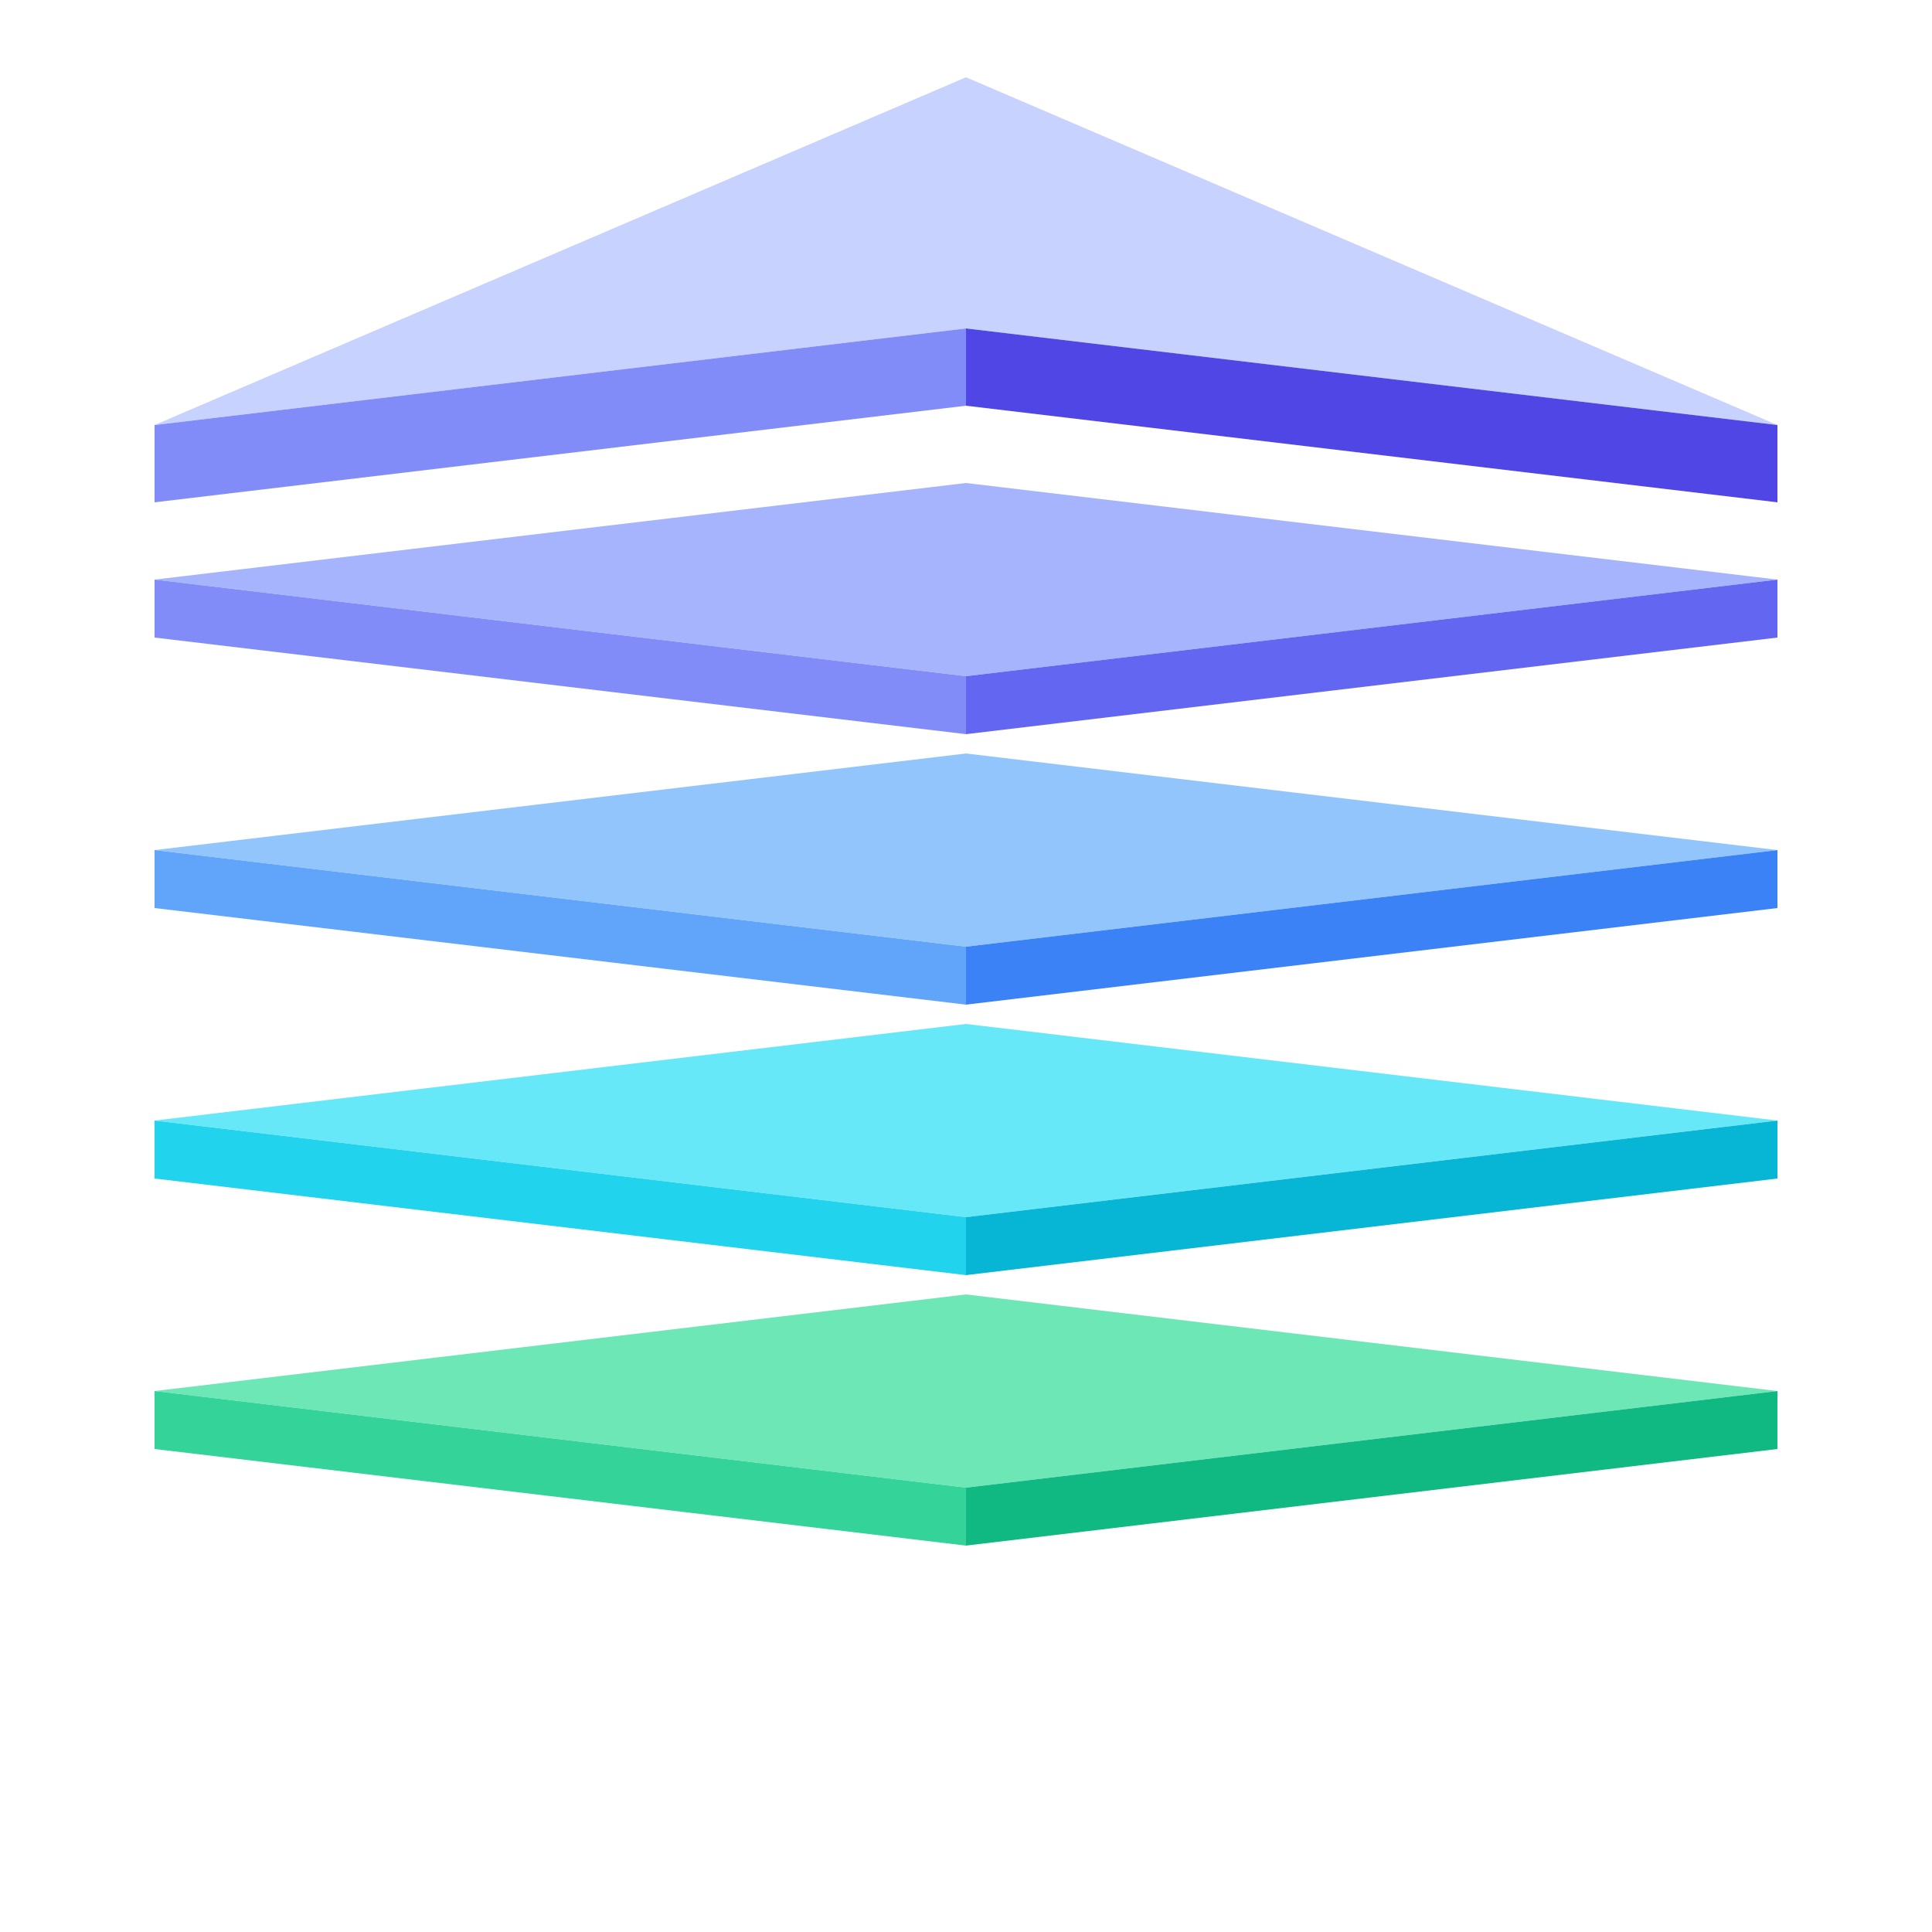
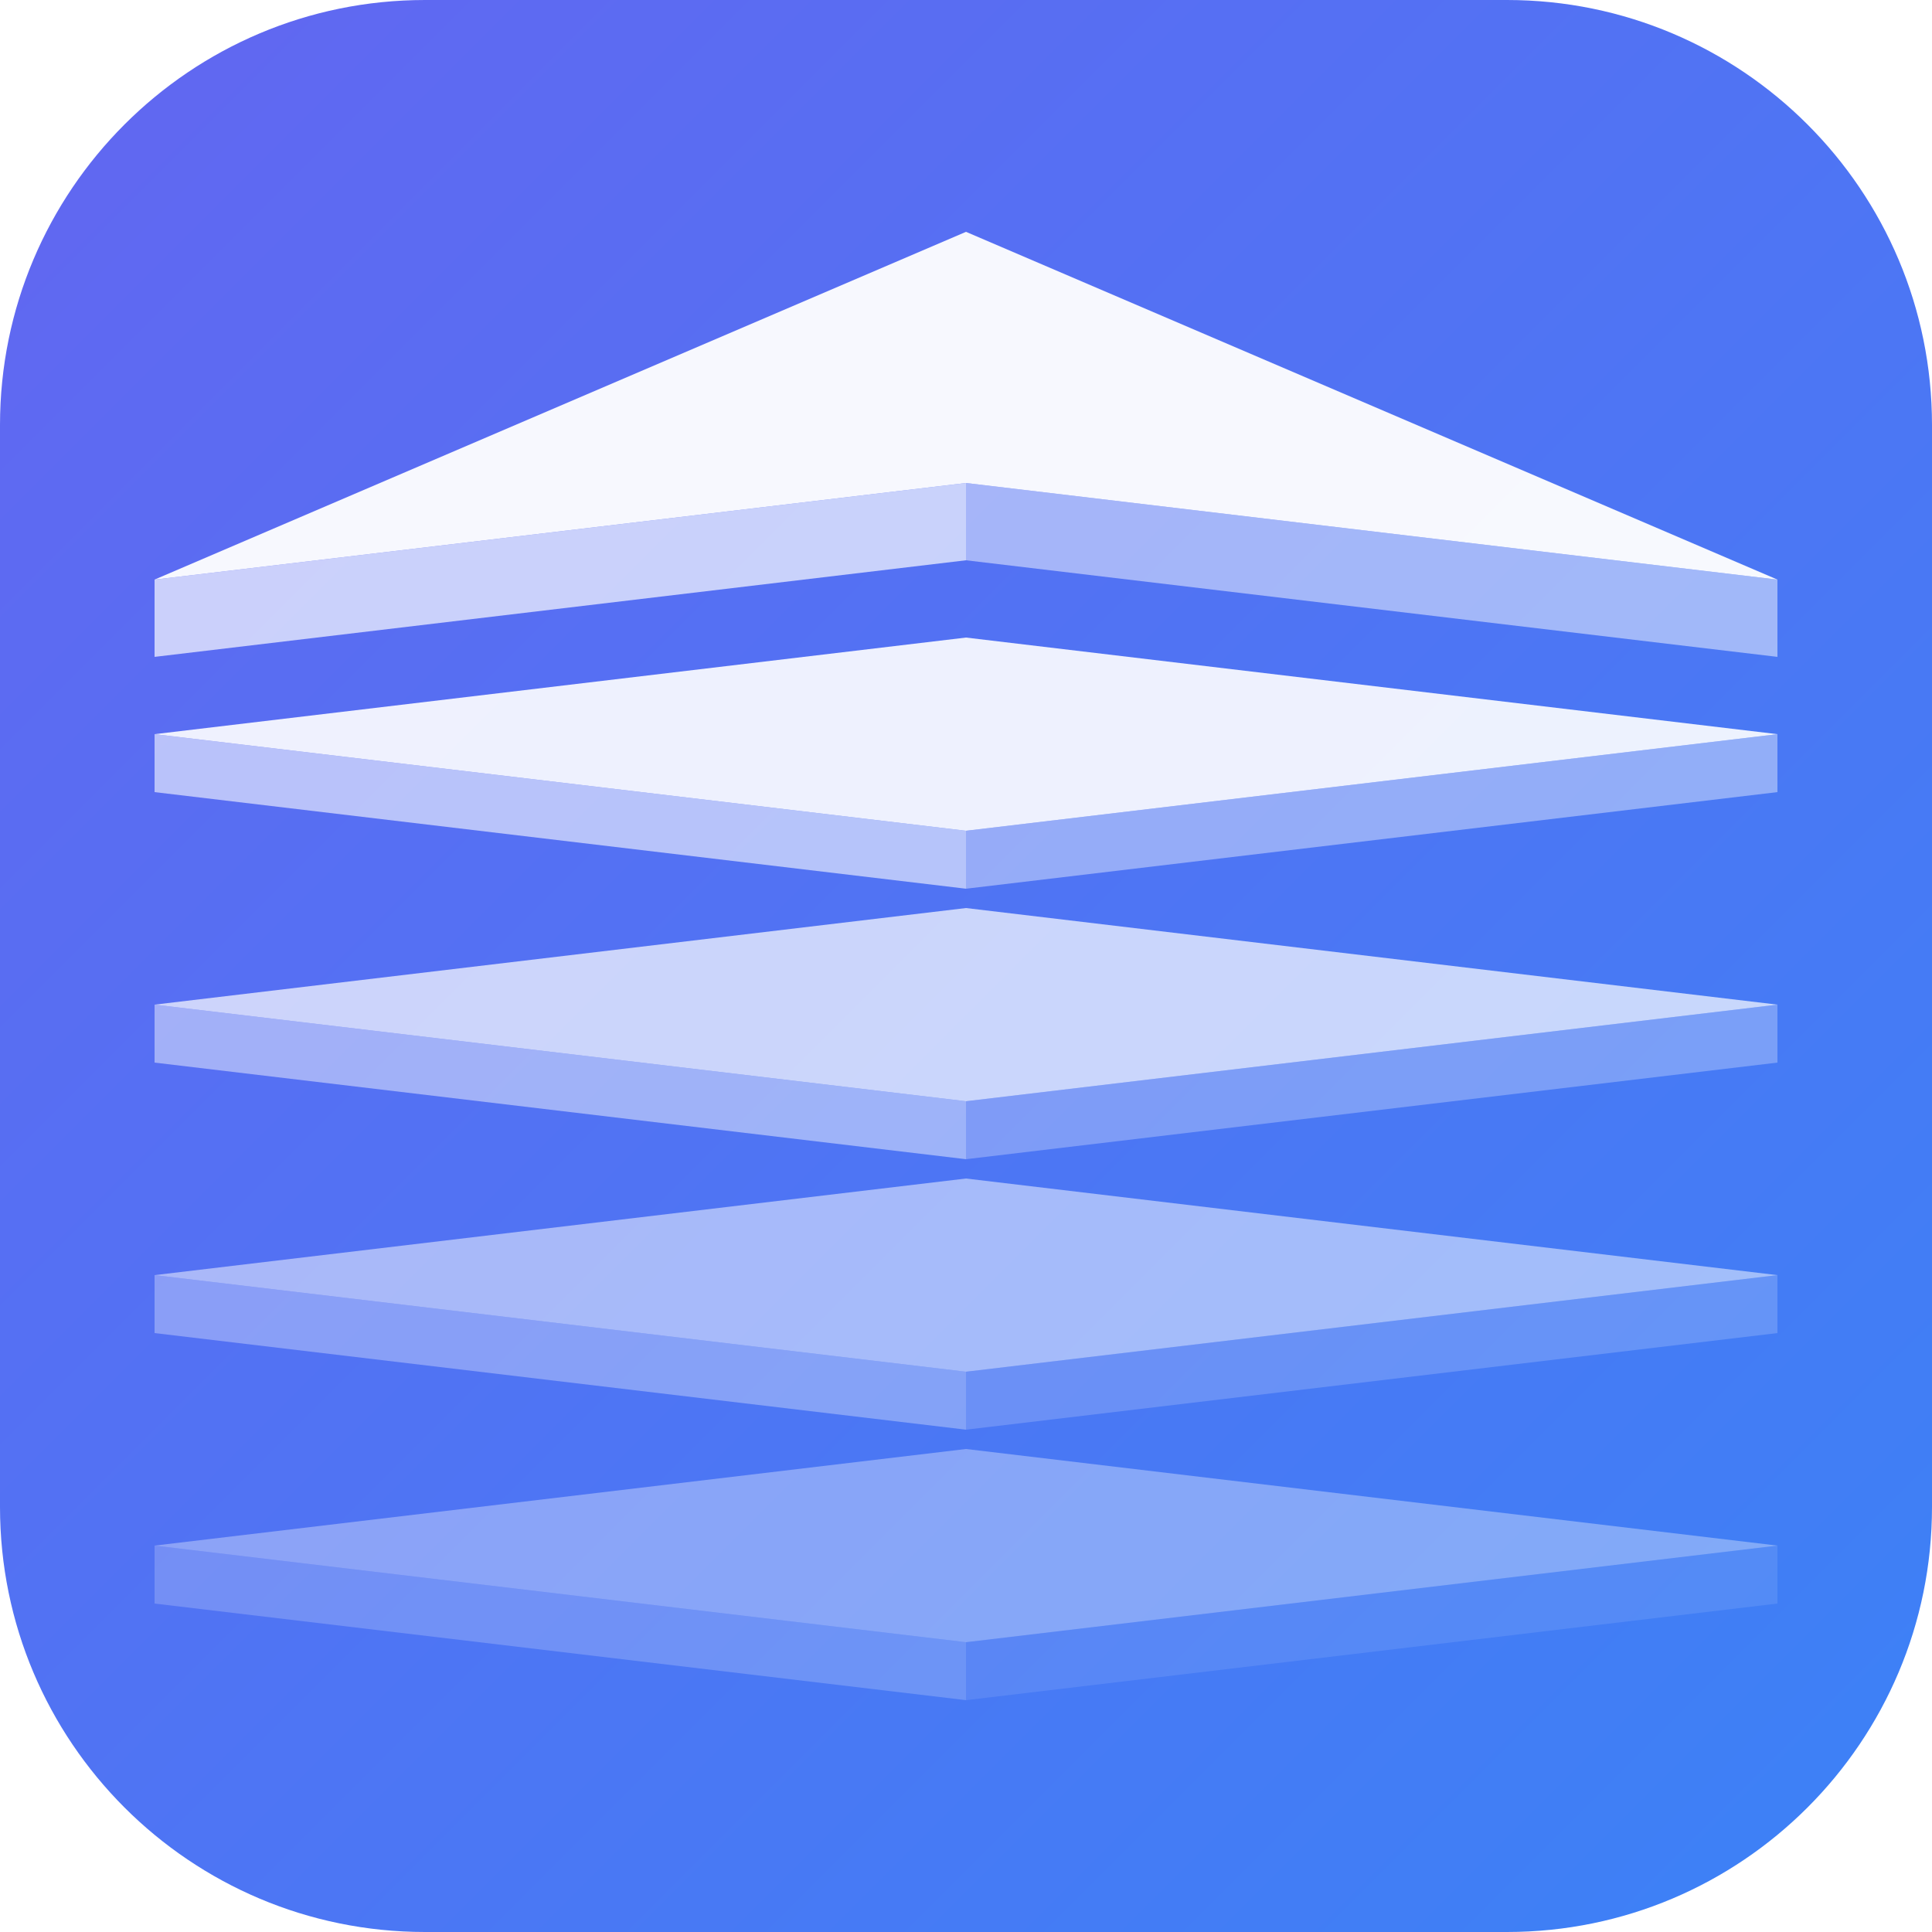
<svg xmlns="http://www.w3.org/2000/svg" viewBox="0 0 100 100" fill="none">
-   <polygon points="50,4 8,22 50,17 92,22" fill="#C7D2FE" />
-   <polygon points="50,17 92,22 92,26 50,21" fill="#4F46E5" />
-   <polygon points="50,17 8,22 8,26 50,21" fill="#818CF8" />
-   <polygon points="8,30 50,25 92,30 50,35" fill="#A5B4FC" />
-   <polygon points="8,30 50,35 50,38 8,33" fill="#818CF8" />
-   <polygon points="50,35 92,30 92,33 50,38" fill="#6366F1" />
-   <polygon points="8,44 50,39 92,44 50,49" fill="#93C5FD" />
-   <polygon points="8,44 50,49 50,52 8,47" fill="#60A5FA" />
-   <polygon points="50,49 92,44 92,47 50,52" fill="#3B82F6" />
-   <polygon points="8,58 50,53 92,58 50,63" fill="#67E8F9" />
-   <polygon points="8,58 50,63 50,66 8,61" fill="#22D3EE" />
-   <polygon points="50,63 92,58 92,61 50,66" fill="#06B6D4" />
-   <polygon points="8,72 50,67 92,72 50,77" fill="#6EE7B7" />
-   <polygon points="8,72 50,77 50,80 8,75" fill="#34D399" />
-   <polygon points="50,77 92,72 92,75 50,80" fill="#10B981" />
+   <defs>
+     <linearGradient id="bg" x1="0" y1="0" x2="1" y2="1">
+       <stop offset="0%" stop-color="#6366F1" />
+       <stop offset="100%" stop-color="#3B82F6" />
+     </linearGradient>
+   </defs>
+   <rect width="100" height="100" rx="22" fill="url(#bg)" />
+   <polygon points="50,12 8,30 50,25 92,30" fill="rgba(255,255,255,0.95)" />
+   <polygon points="50,25 92,30 92,34 50,29" fill="rgba(255,255,255,0.48)" />
+   <polygon points="50,25 8,30 8,34 50,29" fill="rgba(255,255,255,0.68)" />
+   <polygon points="8,38 50,33 92,38 50,43" fill="rgba(255,255,255,0.90)" />
+   <polygon points="8,38 50,43 50,46 8,41" fill="rgba(255,255,255,0.58)" />
+   <polygon points="50,43 92,38 92,41 50,46" fill="rgba(255,255,255,0.40)" />
+   <polygon points="8,52 50,47 92,52 50,57" fill="rgba(255,255,255,0.70)" />
+   <polygon points="8,52 50,57 50,60 8,55" fill="rgba(255,255,255,0.45)" />
+   <polygon points="50,57 92,52 92,55 50,60" fill="rgba(255,255,255,0.28)" />
+   <polygon points="8,66 50,61 92,66 50,71" fill="rgba(255,255,255,0.50)" />
+   <polygon points="8,66 50,71 50,74 8,69" fill="rgba(255,255,255,0.32)" />
+   <polygon points="50,71 92,66 92,69 50,74" fill="rgba(255,255,255,0.18)" />
+   <polygon points="8,80 50,75 92,80 50,85" fill="rgba(255,255,255,0.34)" />
+   <polygon points="8,80 50,85 50,88 8,83" fill="rgba(255,255,255,0.20)" />
+   <polygon points="50,85 92,80 92,83 50,88" fill="rgba(255,255,255,0.10)" />
</svg>
